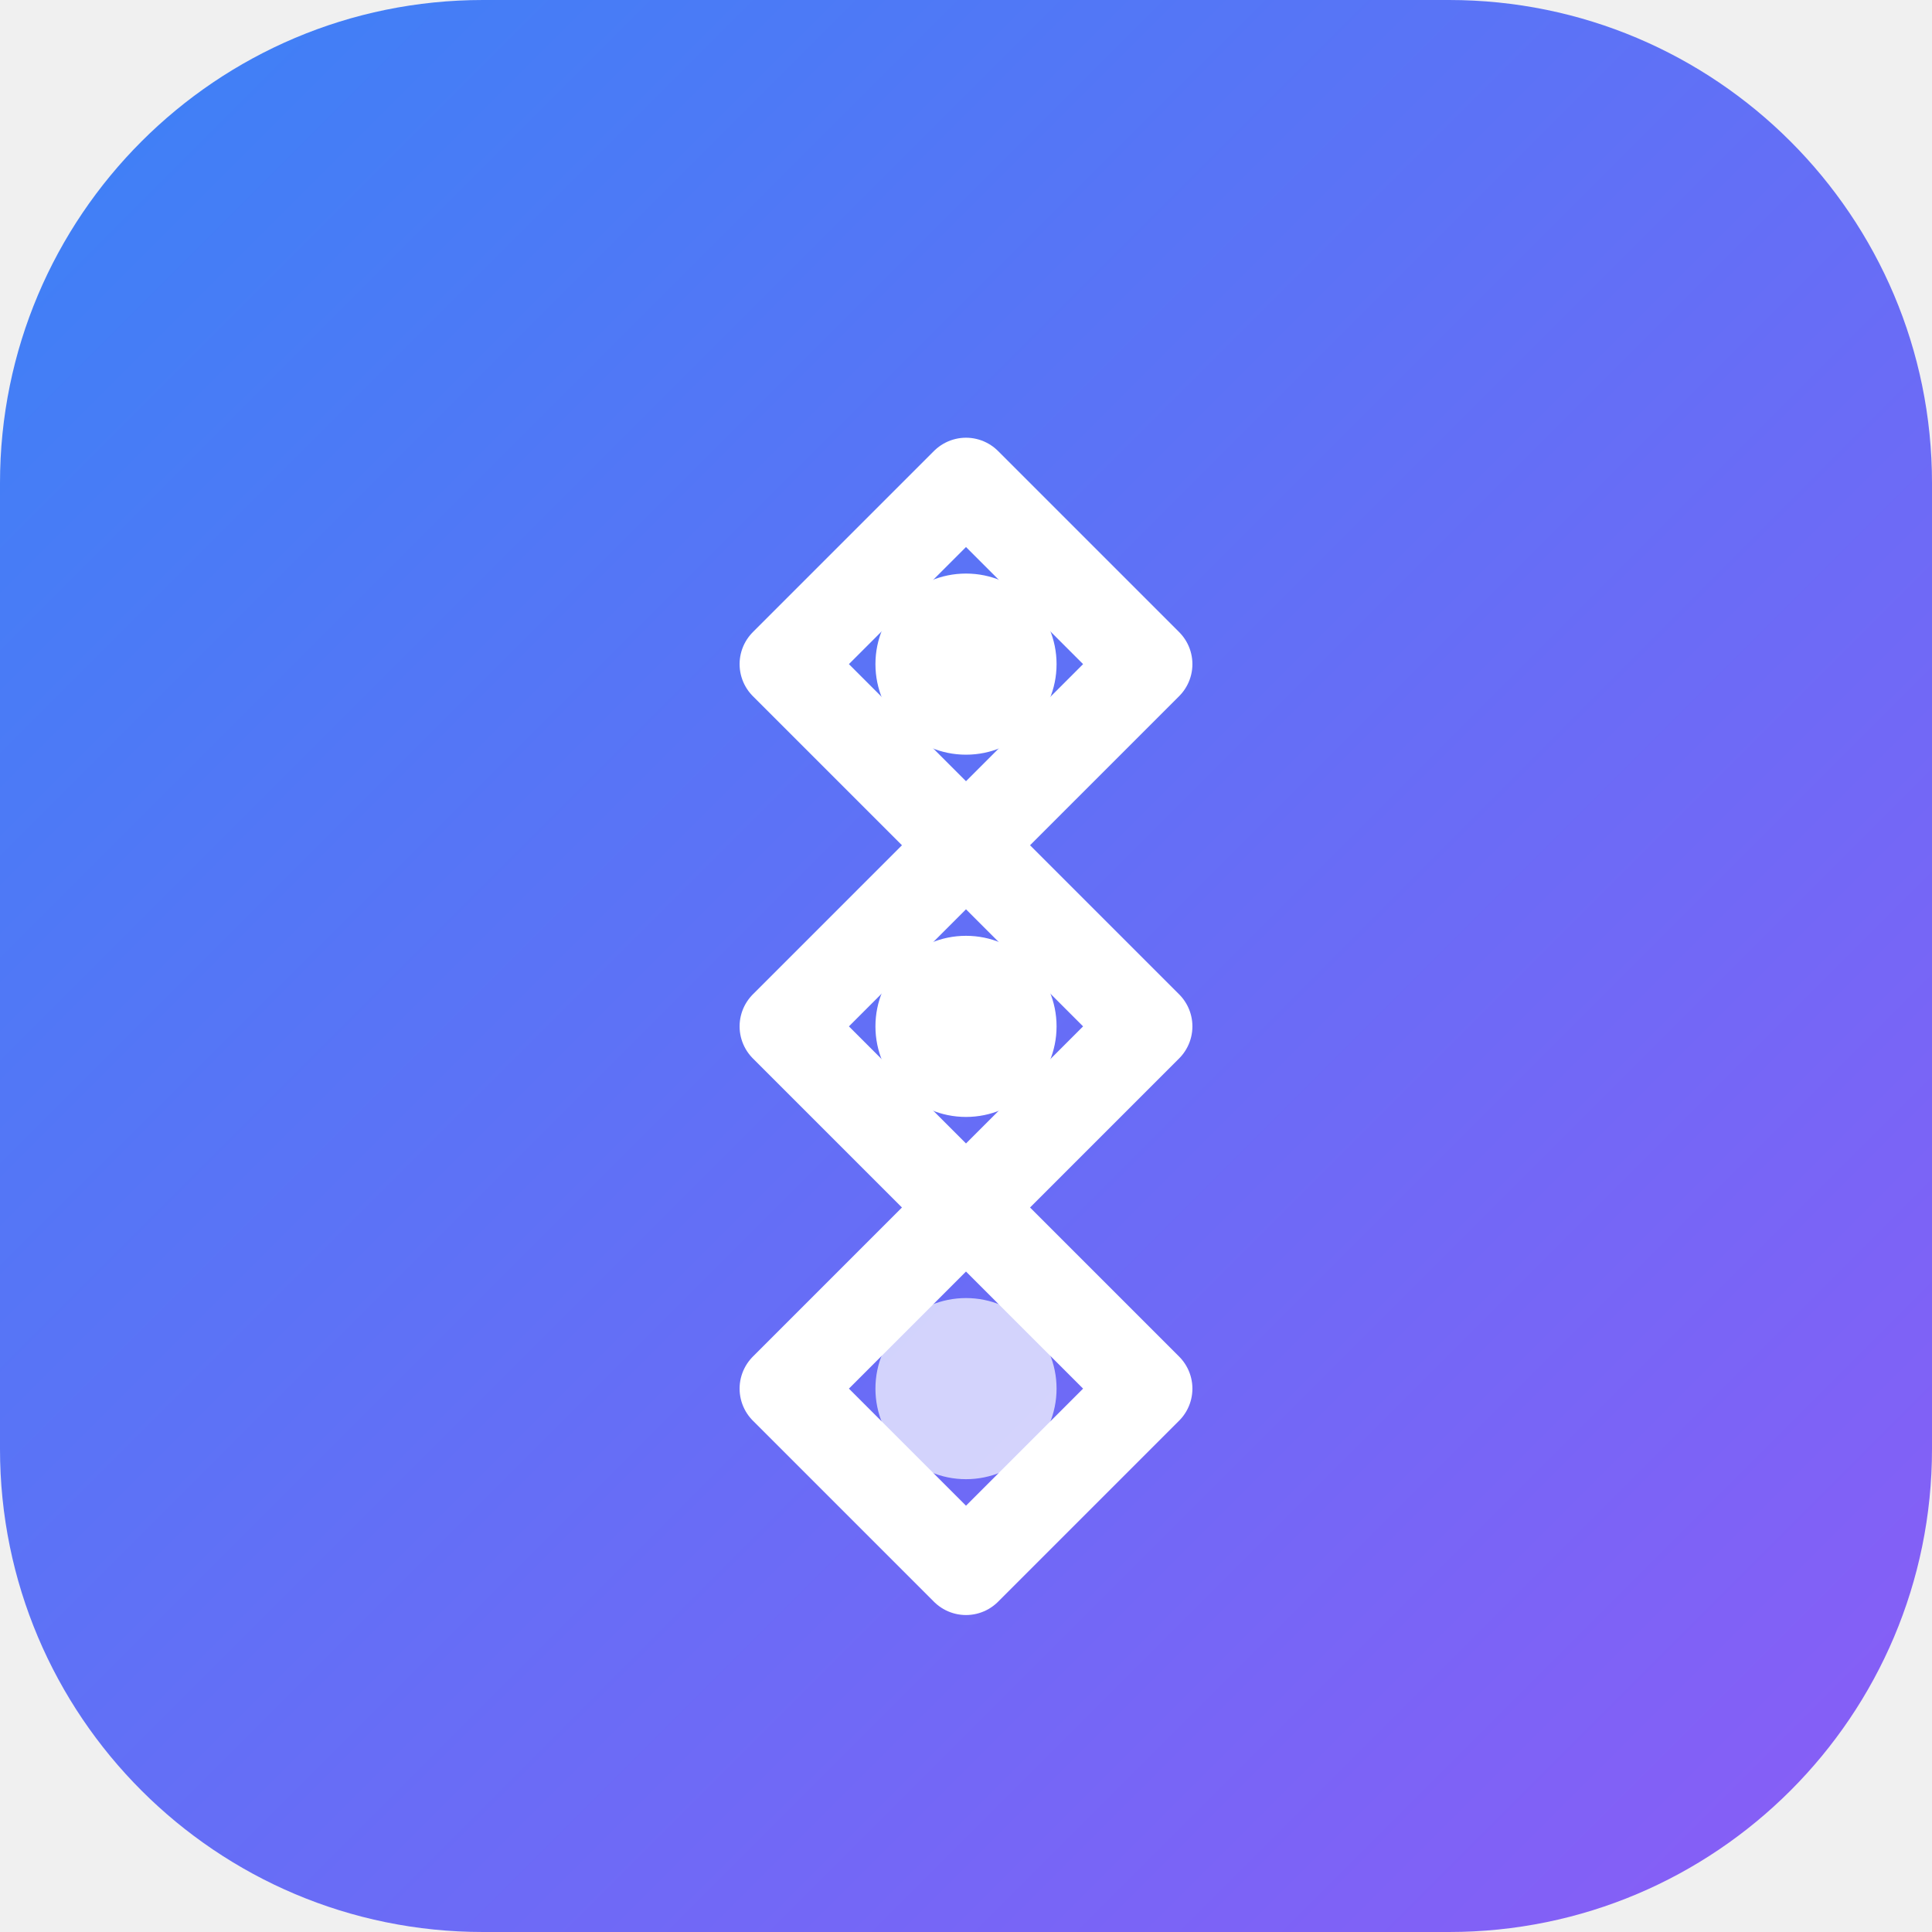
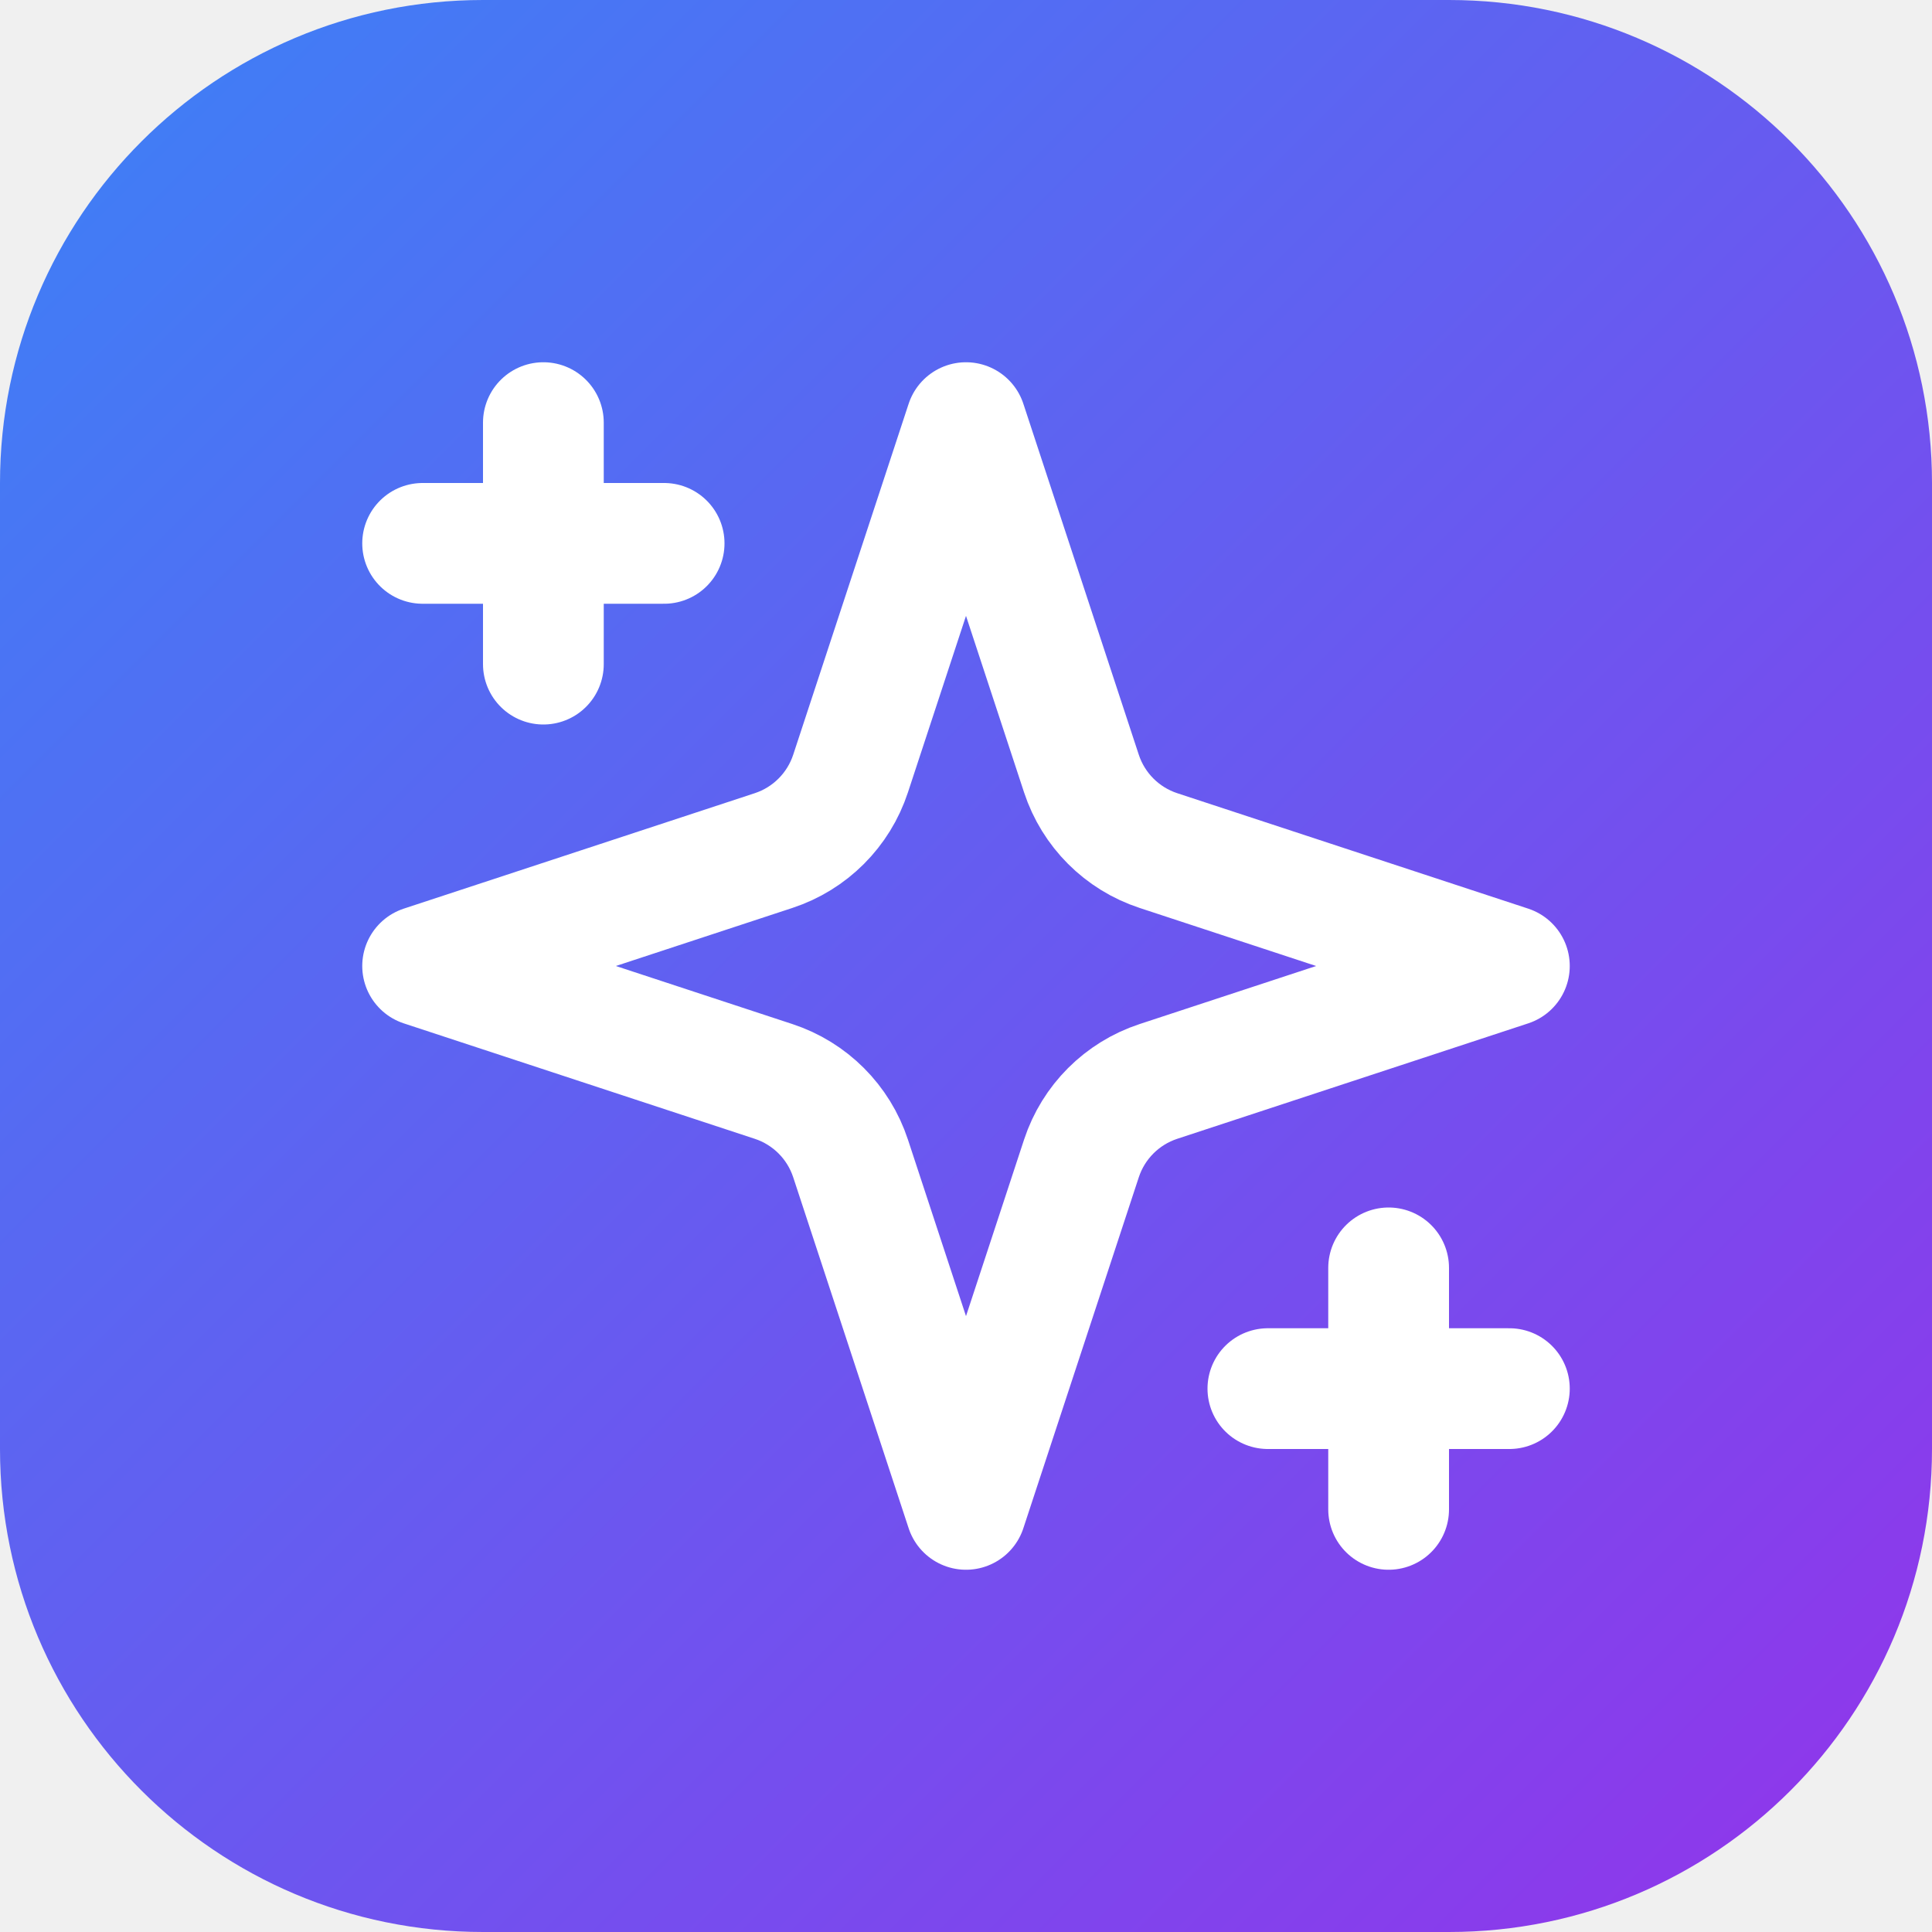
<svg xmlns="http://www.w3.org/2000/svg" viewBox="0 0 32 32">
  <defs>
-     <linearGradient id="grad" x1="0%" y1="0%" x2="100%" y2="100%">
-       <stop offset="0%" style="stop-color:#3b82f6;stop-opacity:1" />
-       <stop offset="100%" style="stop-color:#8b5cf6;stop-opacity:1" />
+     <linearGradient id="logoGradient" x1="0%" y1="0%" x2="100%" y2="100%">
+       <stop offset="0%" style="stop-color:#3b82f6" />
+       <stop offset="100%" style="stop-color:#9333ea" />
    </linearGradient>
  </defs>
-   <rect width="32" height="32" rx="8" fill="url(#grad)" />
-   <path d="M16 8l3 3-3 3-3-3 3-3zm0 6l3 3-3 3-3-3 3-3zm0 6l3 3-3 3-3-3 3-3z" fill="none" stroke="white" stroke-width="1.5" stroke-linecap="round" stroke-linejoin="round" />
-   <circle cx="16" cy="11" r="1.5" fill="white" />
-   <circle cx="16" cy="17" r="1.5" fill="white" />
-   <circle cx="16" cy="23" r="1.5" fill="white" opacity="0.7" />
+   <rect width="32" height="32" rx="8" fill="url(#logoGradient)" />
+   <g transform="translate(4, 4)" fill="none" stroke="white" stroke-width="2" stroke-linecap="round" stroke-linejoin="round">
+     <path d="m12 3-1.912 5.813a2 2 0 0 1-1.275 1.275L3 12l5.813 1.912a2 2 0 0 1 1.275 1.275L12 21l1.912-5.813a2 2 0 0 1 1.275-1.275L21 12l-5.813-1.912a2 2 0 0 1-1.275-1.275L12 3Z" />
+     <path d="M5 3v4" />
+     <path d="M19 17v4" />
+     <path d="M3 5h4" />
+     <path d="M17 19h4" />
+   </g>
</svg>
